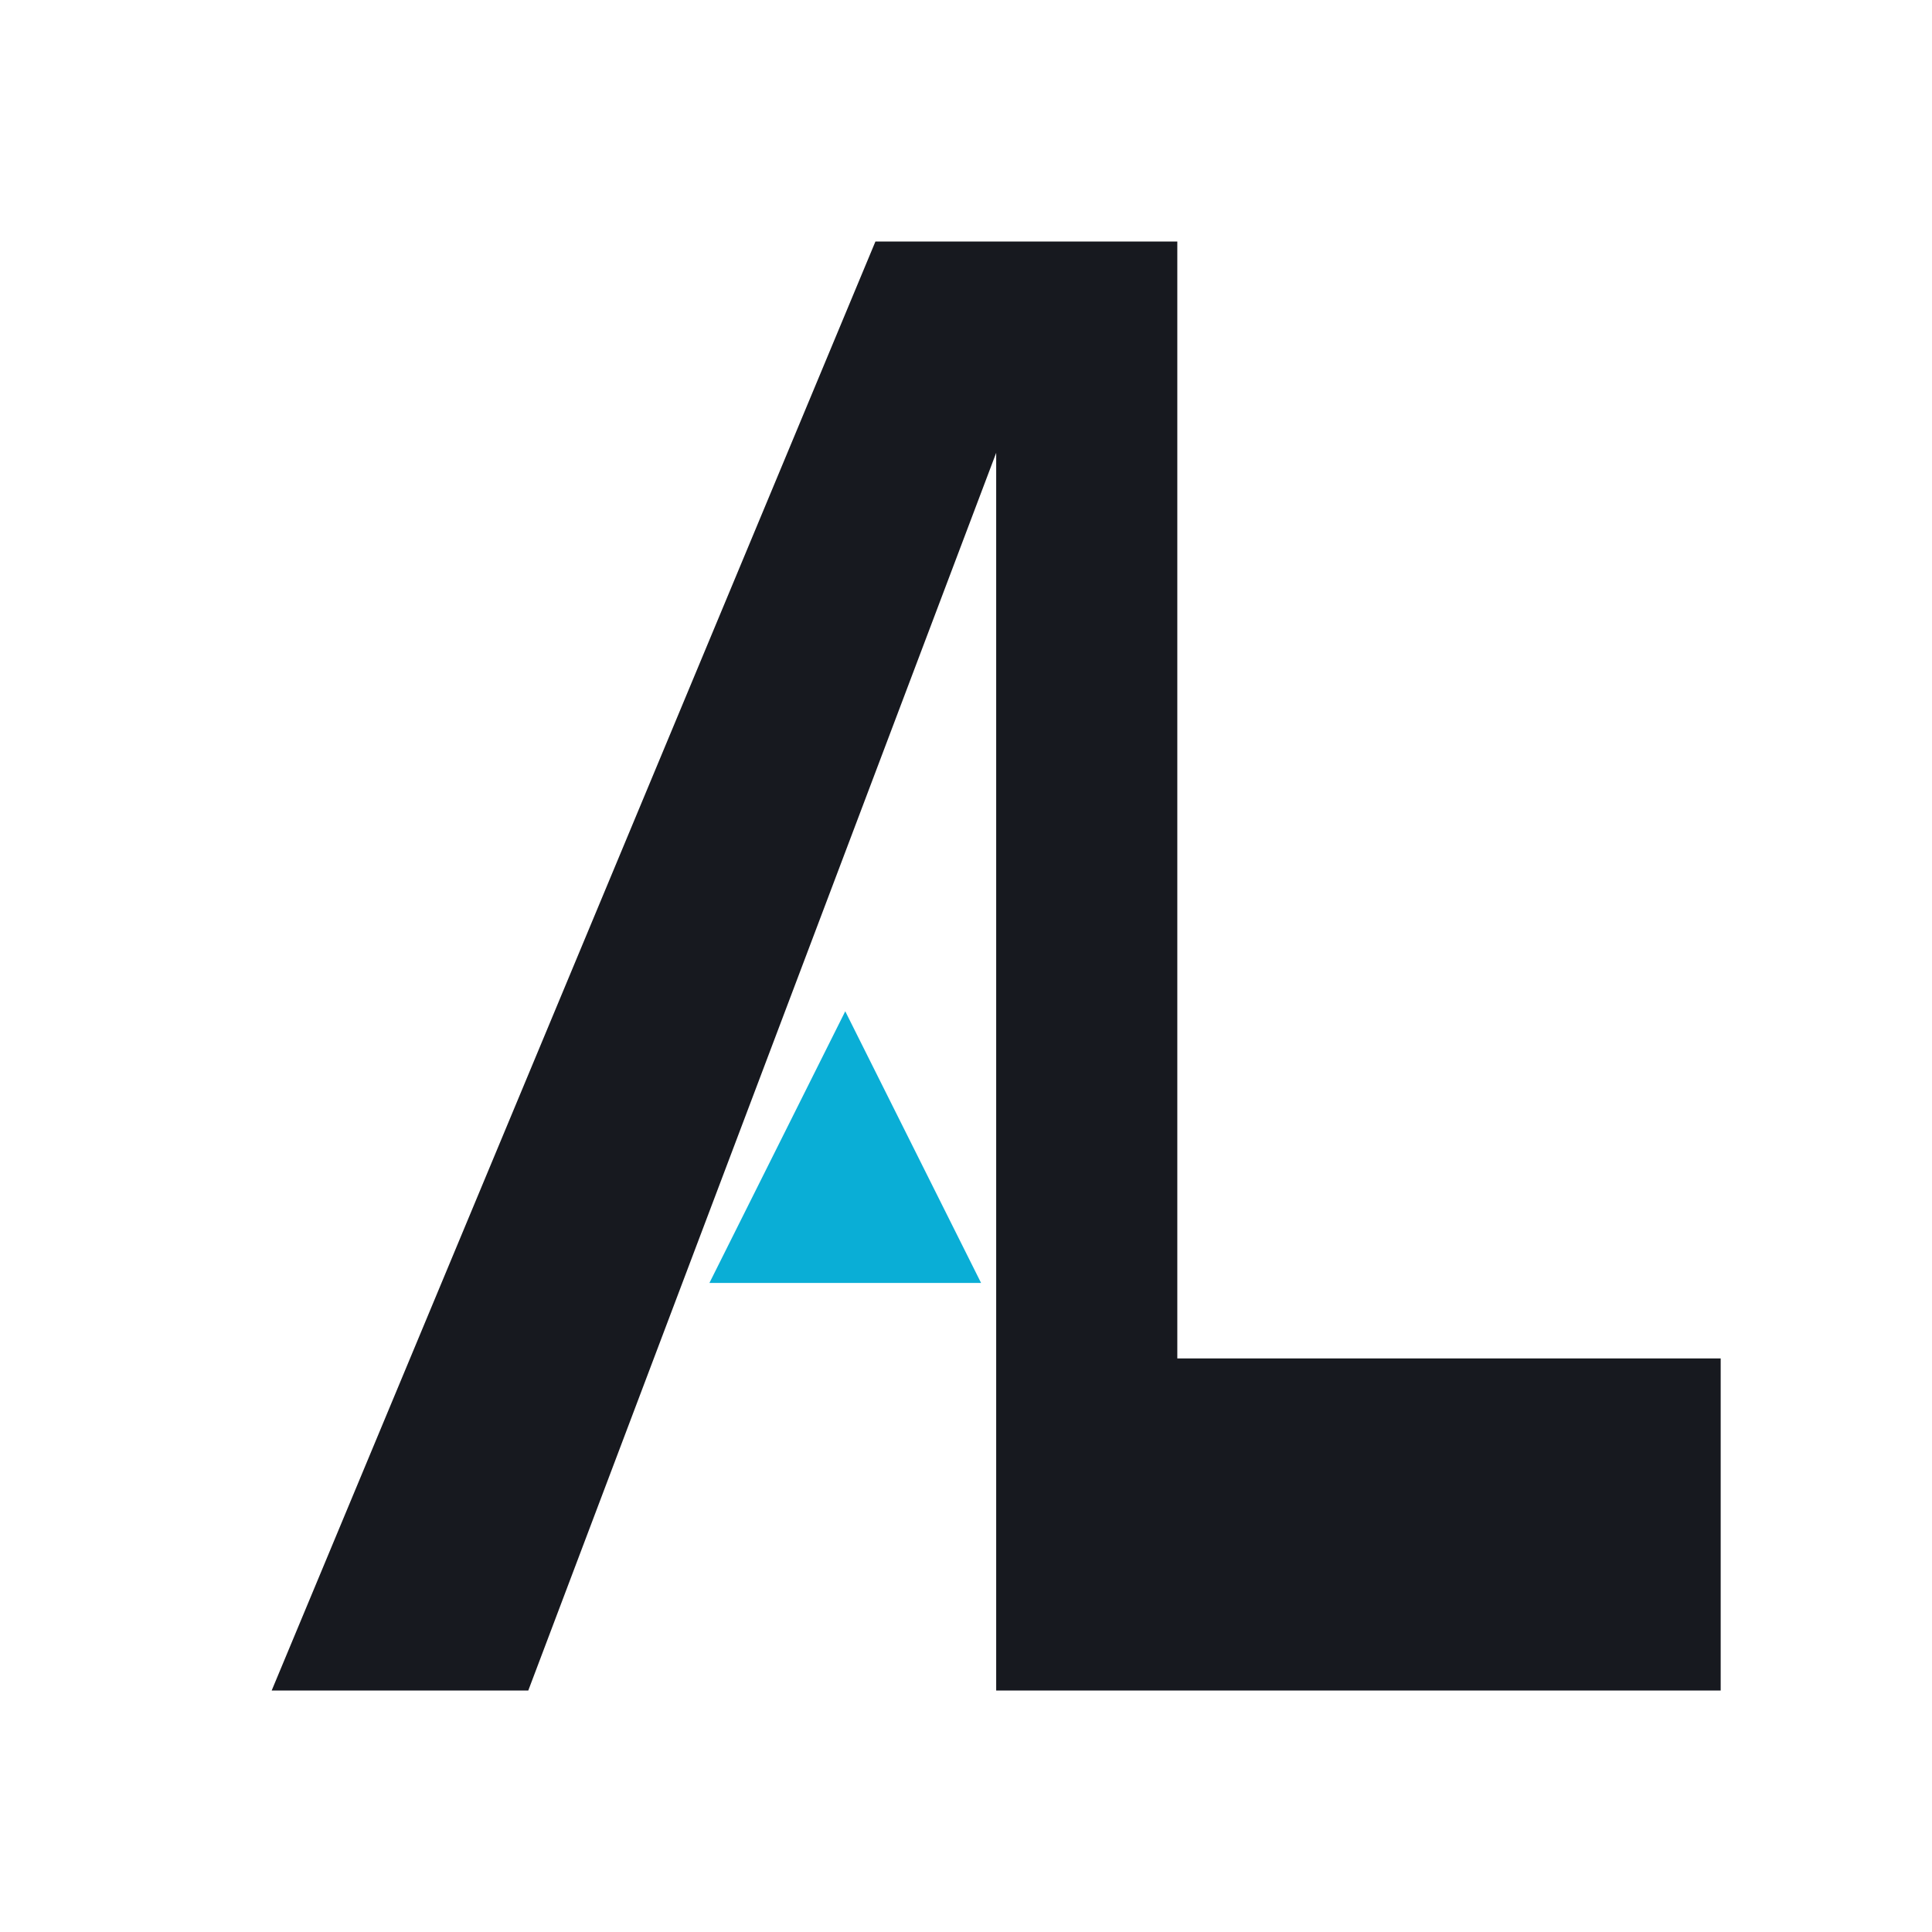
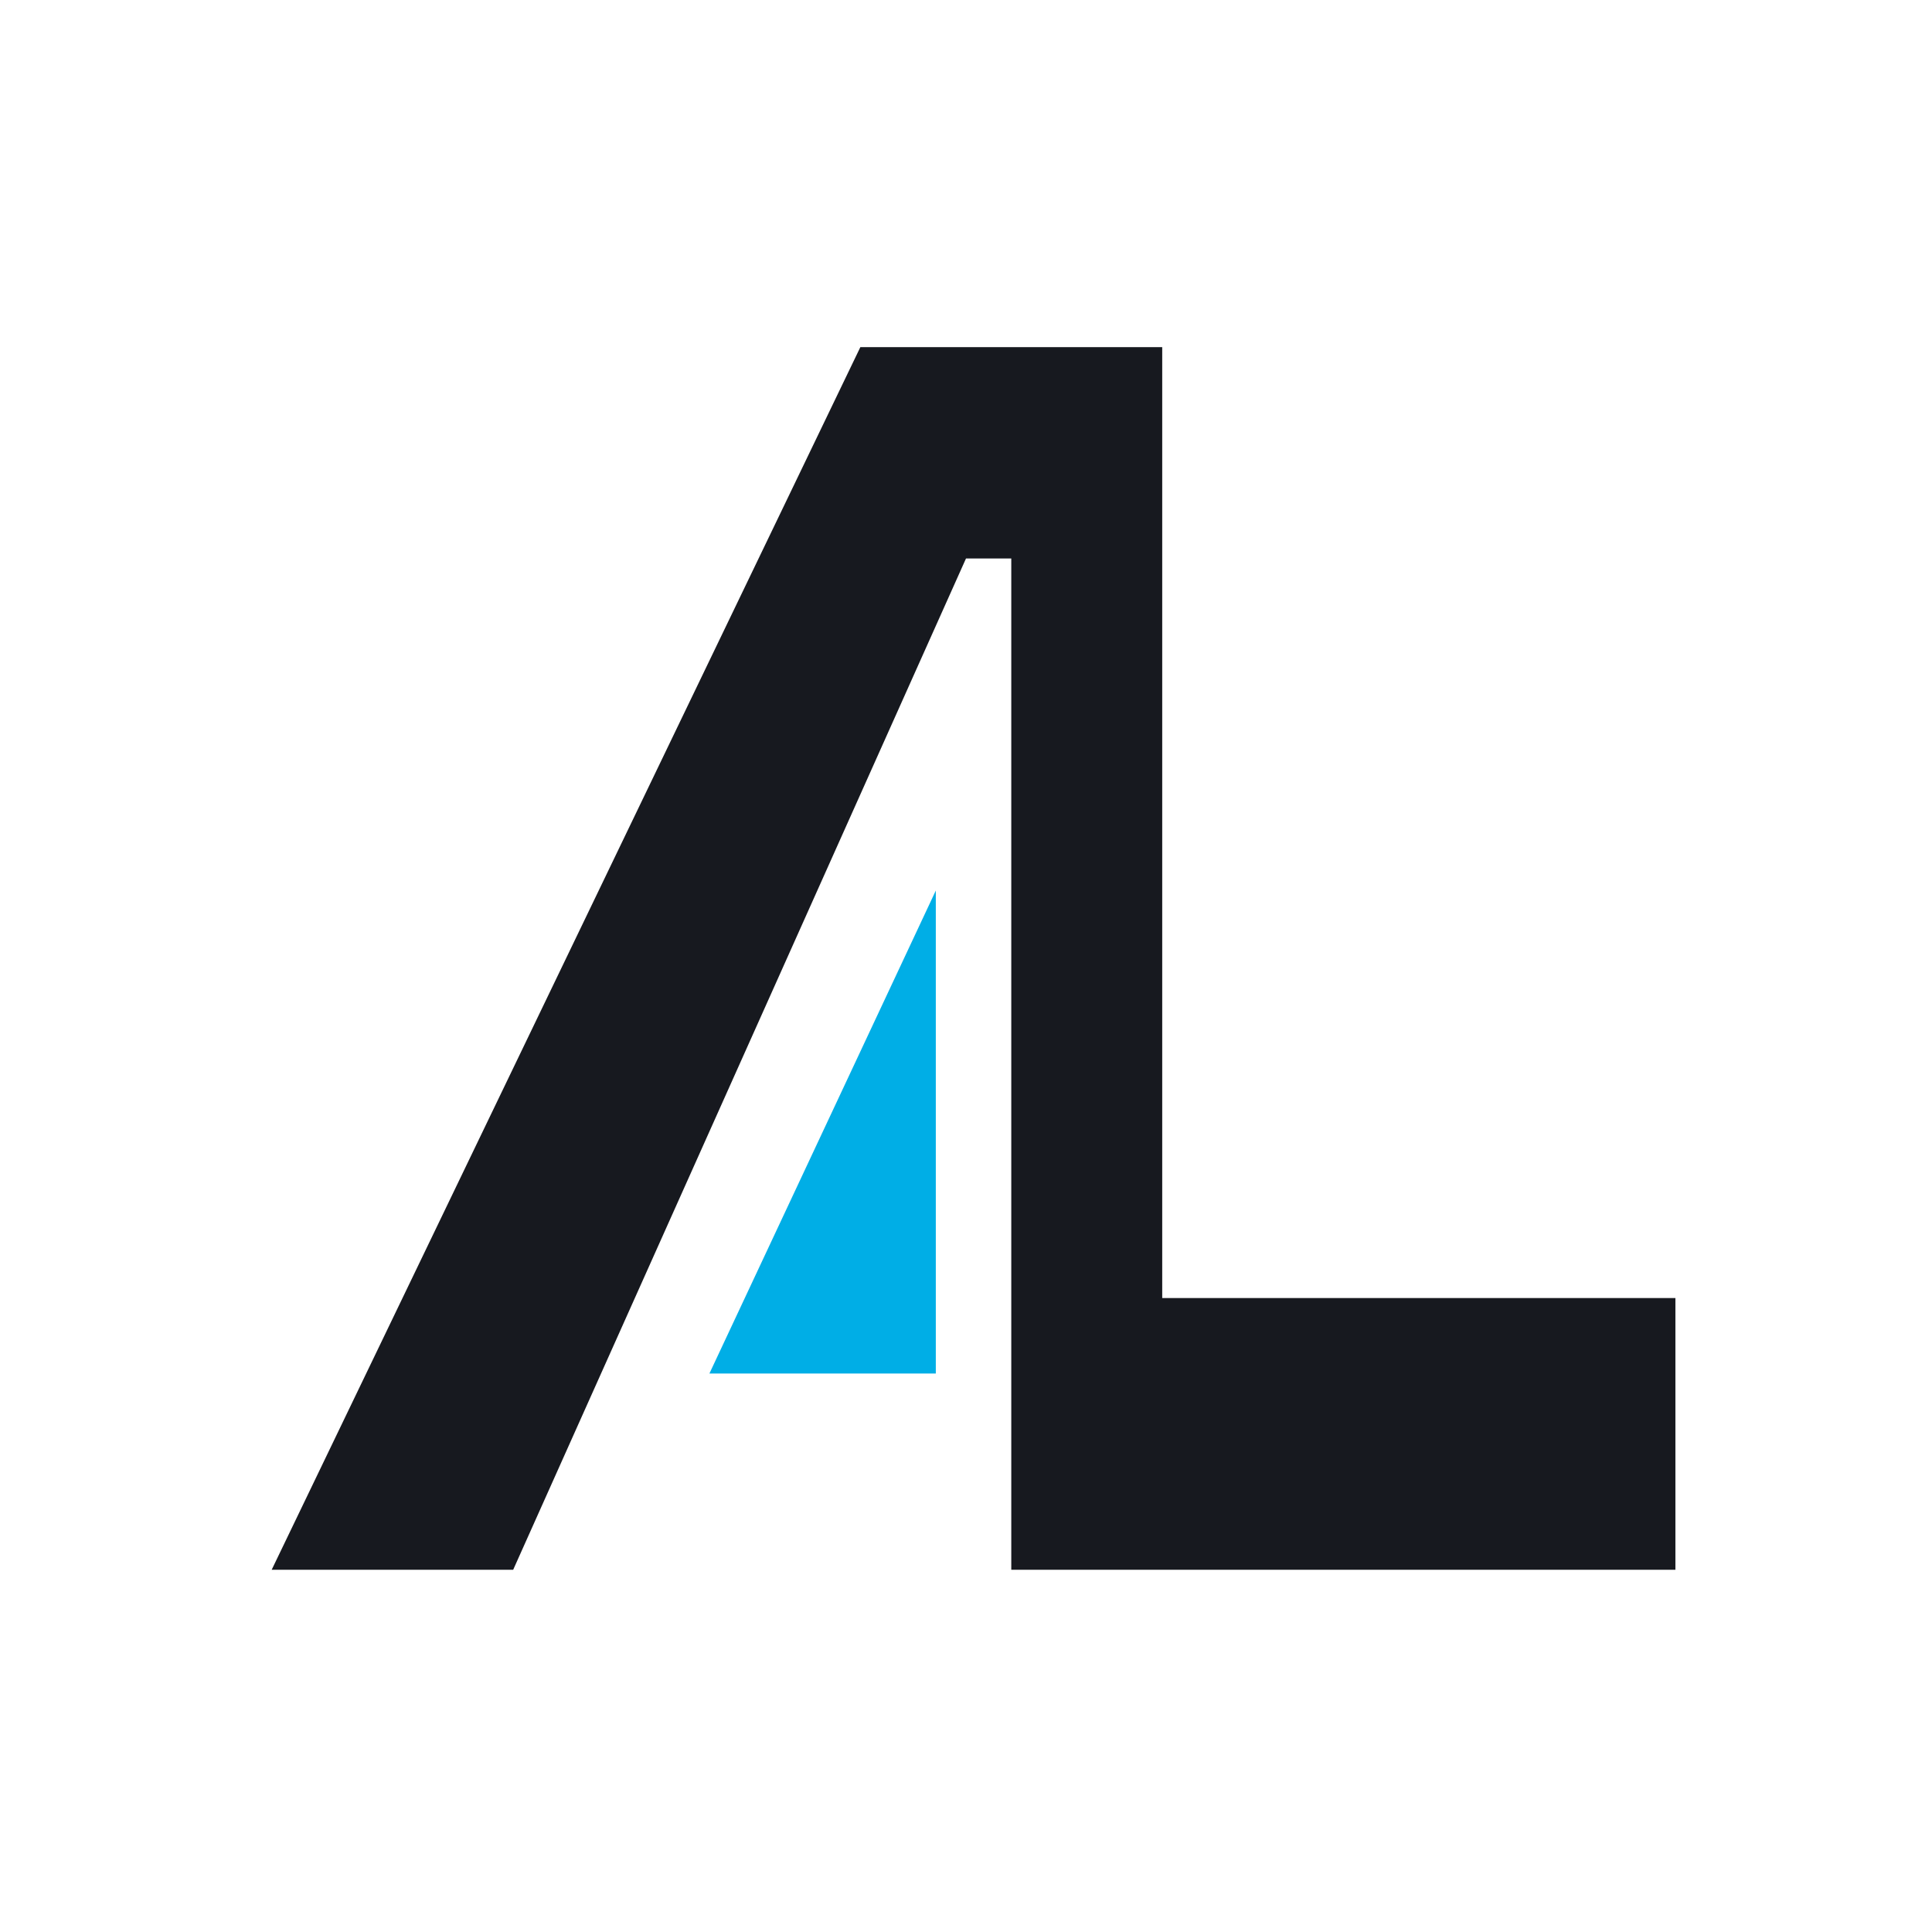
<svg xmlns="http://www.w3.org/2000/svg" viewBox="0 0 128 128" fill="none">
-   <path fill="#17191F" d="M18 112 58 16h20v74h36v22H66V30L35 112H18Z" />
-   <path fill="#0AAED6" d="m47 85 9-18 9 18H47Z" />
+   <path fill="#17191F" d="M18 104 57 23h20v63h34v18H67V37h-3l-30 67H18Z" />
+   <path fill="#00AEE6" d="m47 91 15-32v32H47Z" />
</svg>
